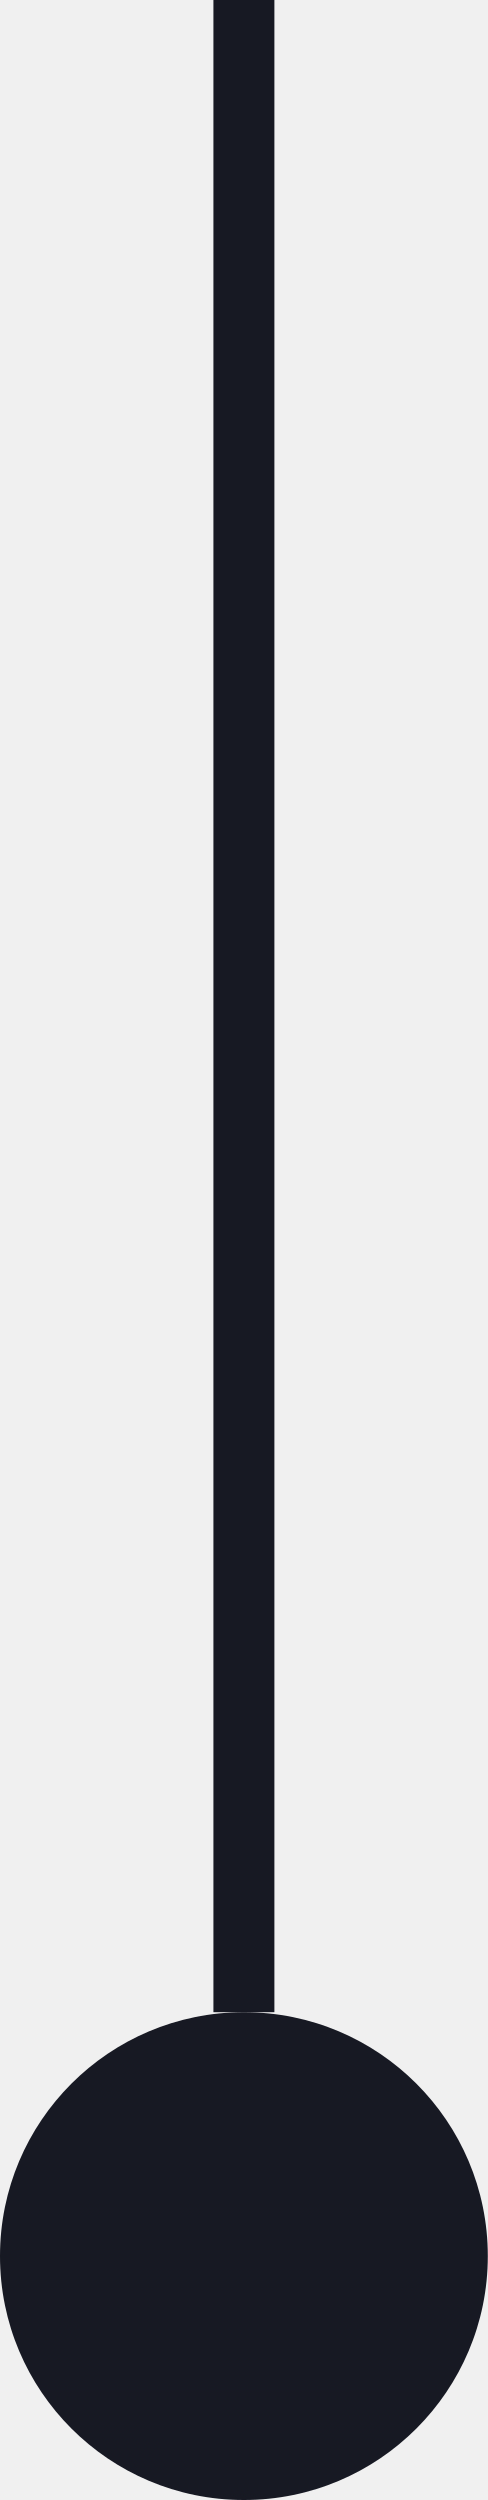
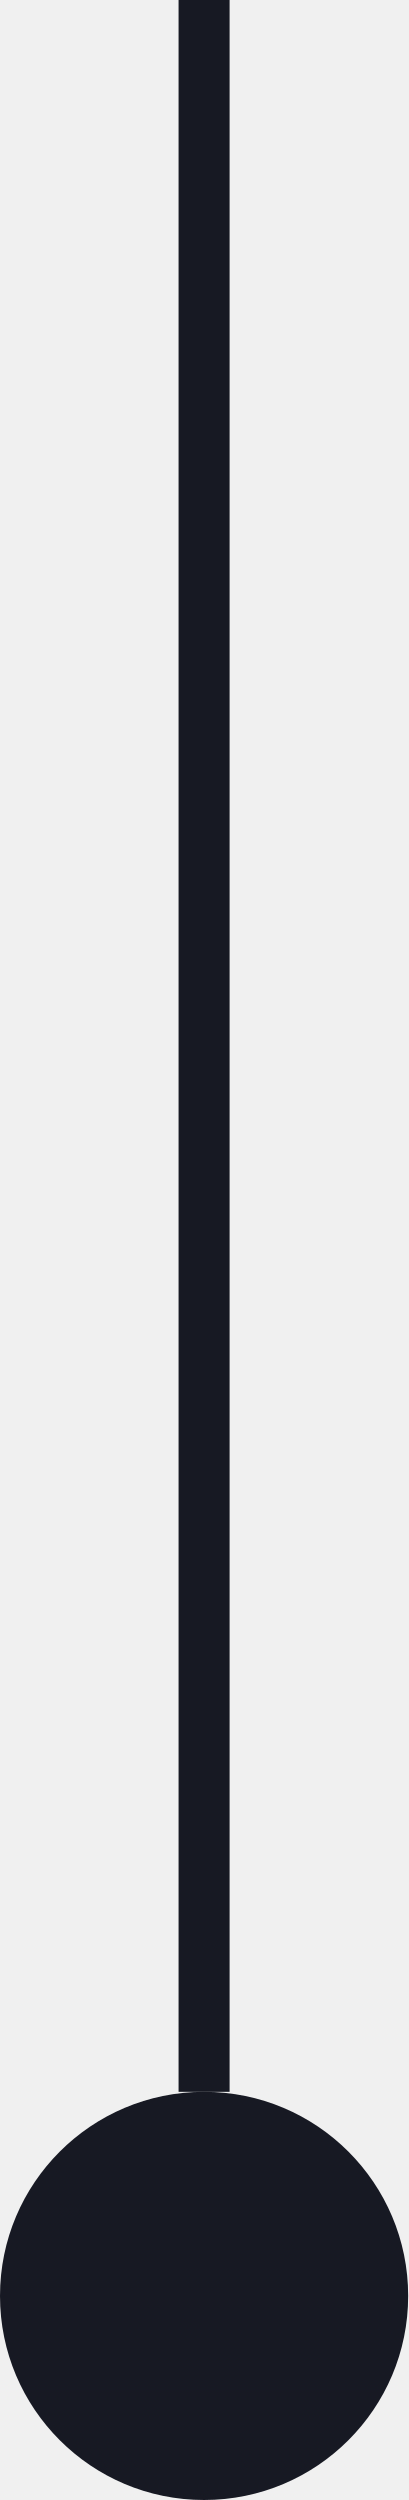
- <svg xmlns="http://www.w3.org/2000/svg" width="8" height="41" viewBox="0 0 8 41" fill="none">
+ <svg xmlns="http://www.w3.org/2000/svg" width="8" height="49" viewBox="0 0 8 49" fill="none">
  <g clip-path="url(#clip0_73_17171)">
-     <circle cx="4" cy="4" r="4" transform="matrix(1 0 0 -1 0 41)" fill="#171923" />
-     <rect width="1" height="33" transform="matrix(1 0 0 -1 3.5 33)" fill="#171923" />
+     <circle cx="4" cy="4" r="4" transform="matrix(1 0 0 -1 0 49)" fill="#171923" />
+     <rect width="1" height="41" transform="matrix(1 0 0 -1 3.5 41)" fill="#171923" />
  </g>
  <defs>
    <clipPath id="clip0_73_17171">
-       <rect width="8" height="41" fill="white" transform="matrix(1 0 0 -1 0 41)" />
+       <rect width="8" height="49" fill="white" transform="matrix(1 0 0 -1 0 49)" />
    </clipPath>
  </defs>
</svg>
